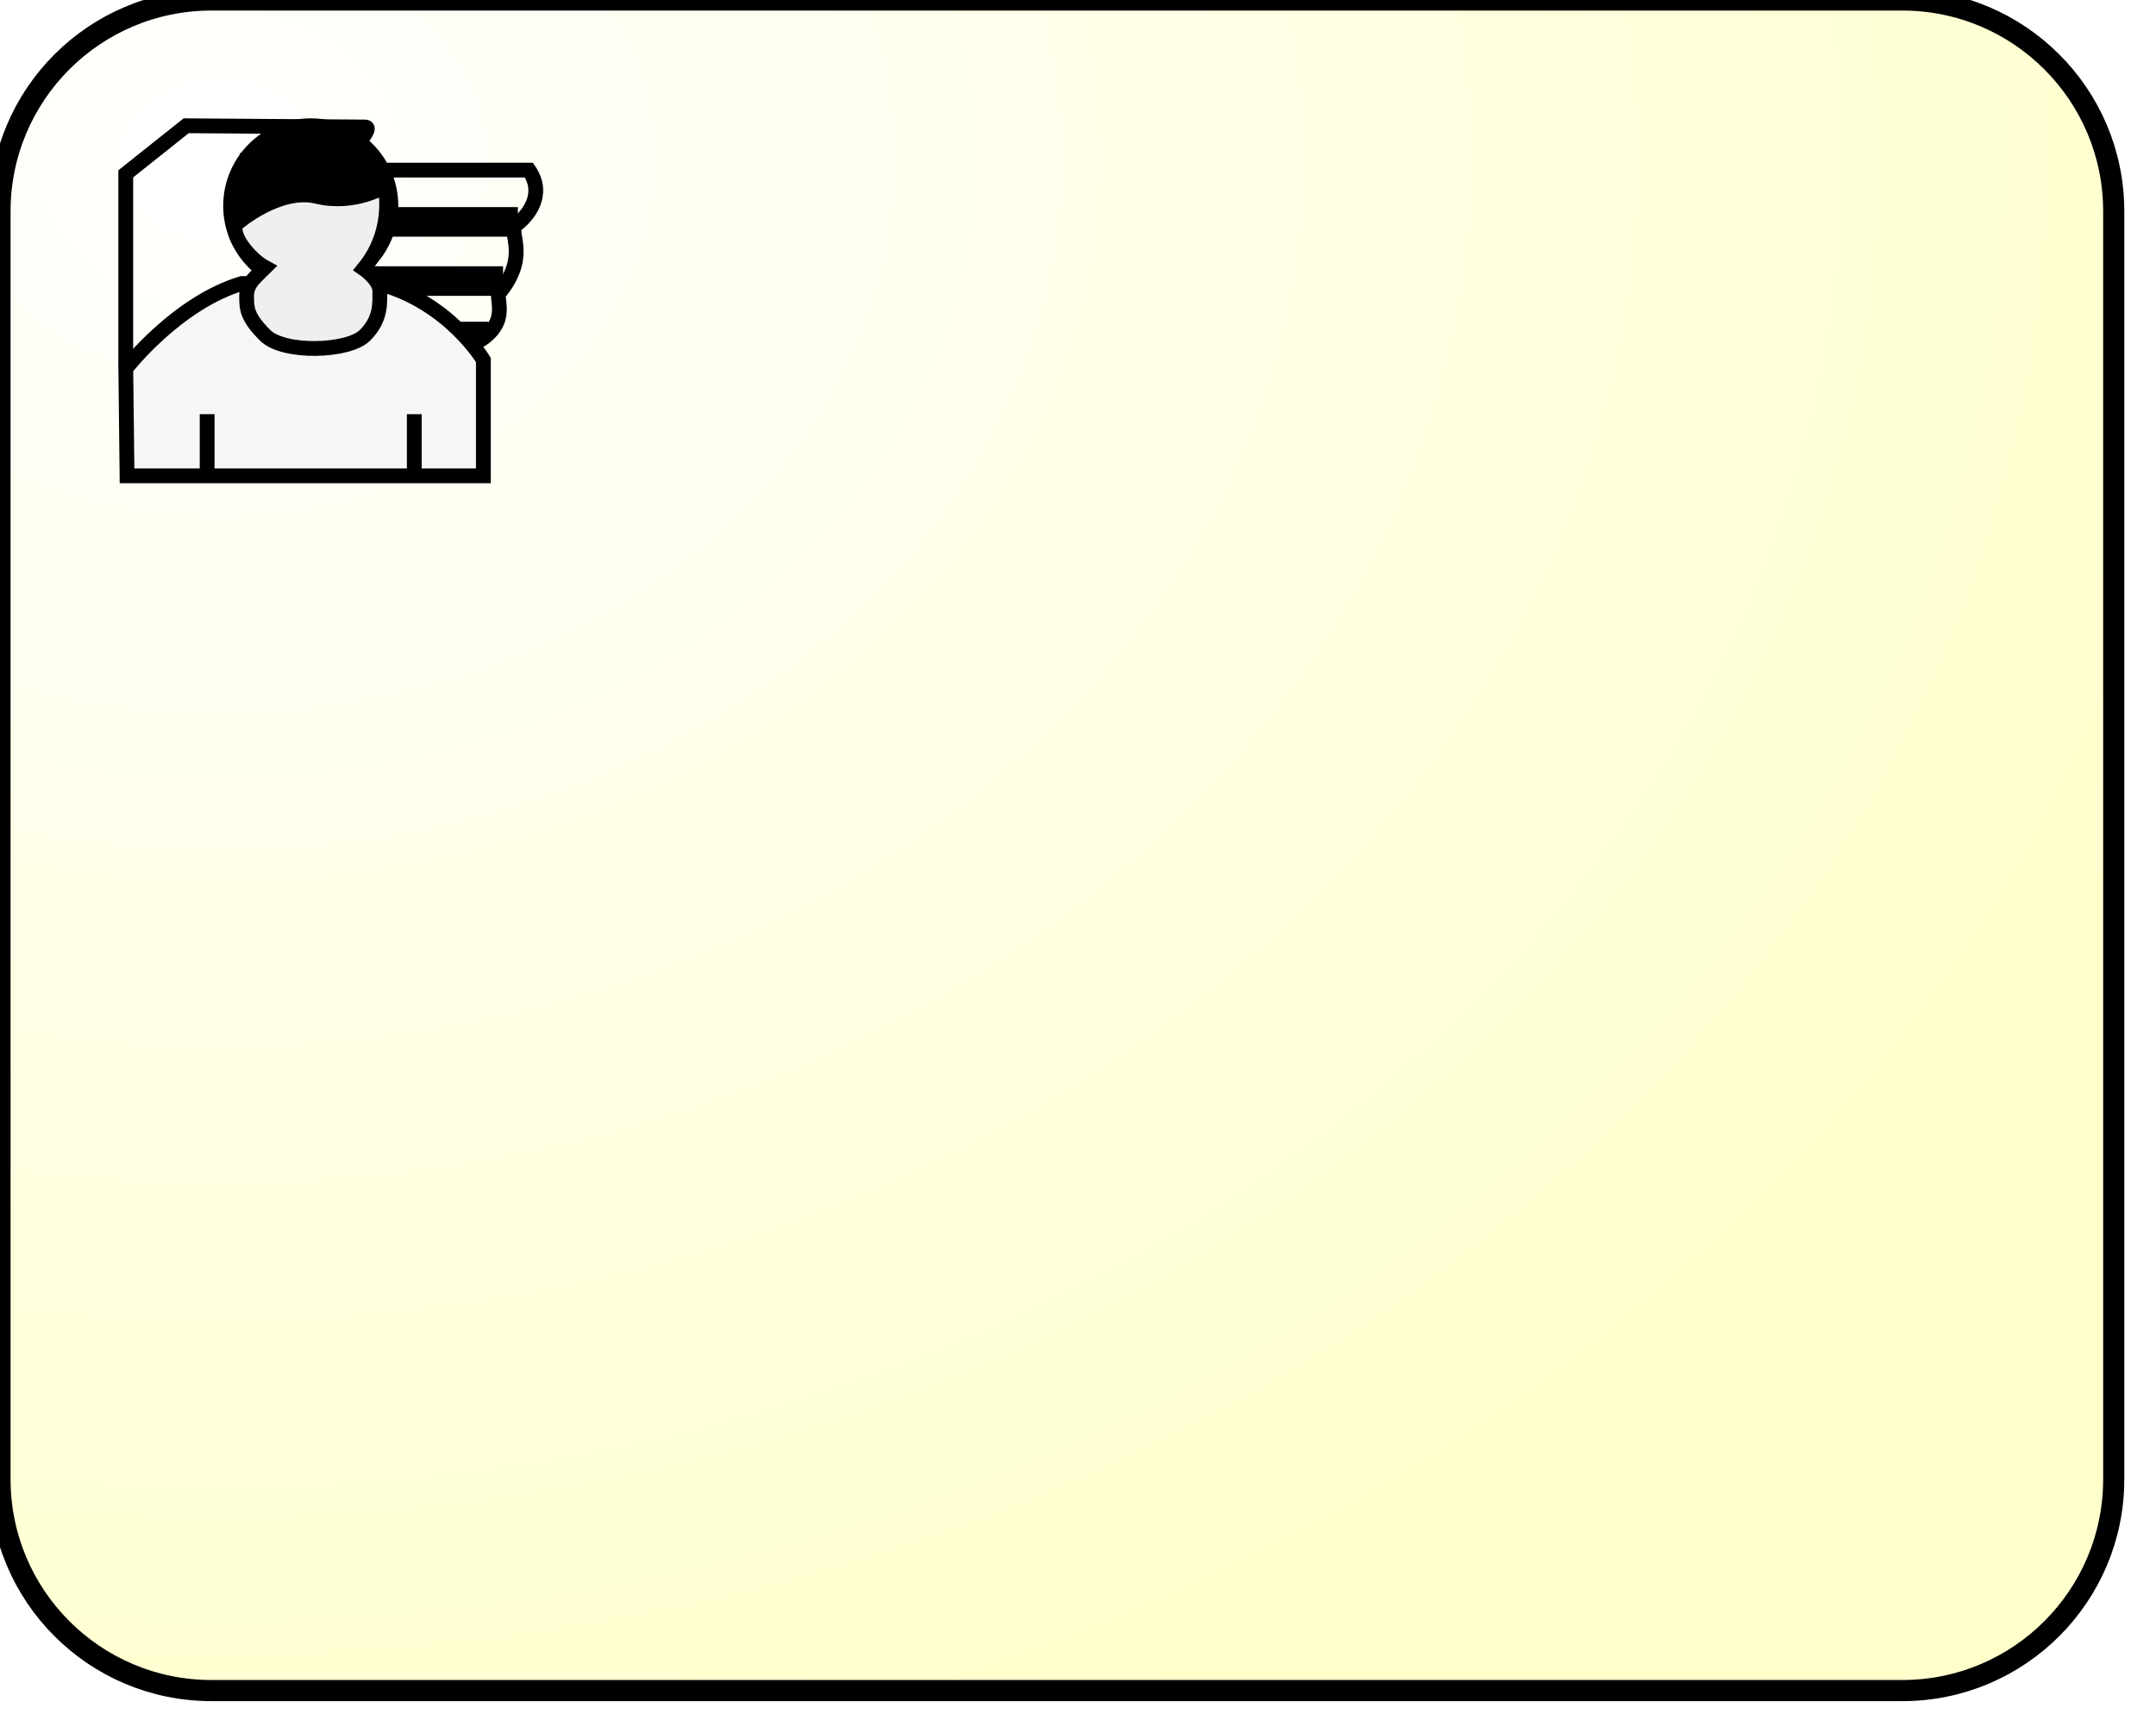
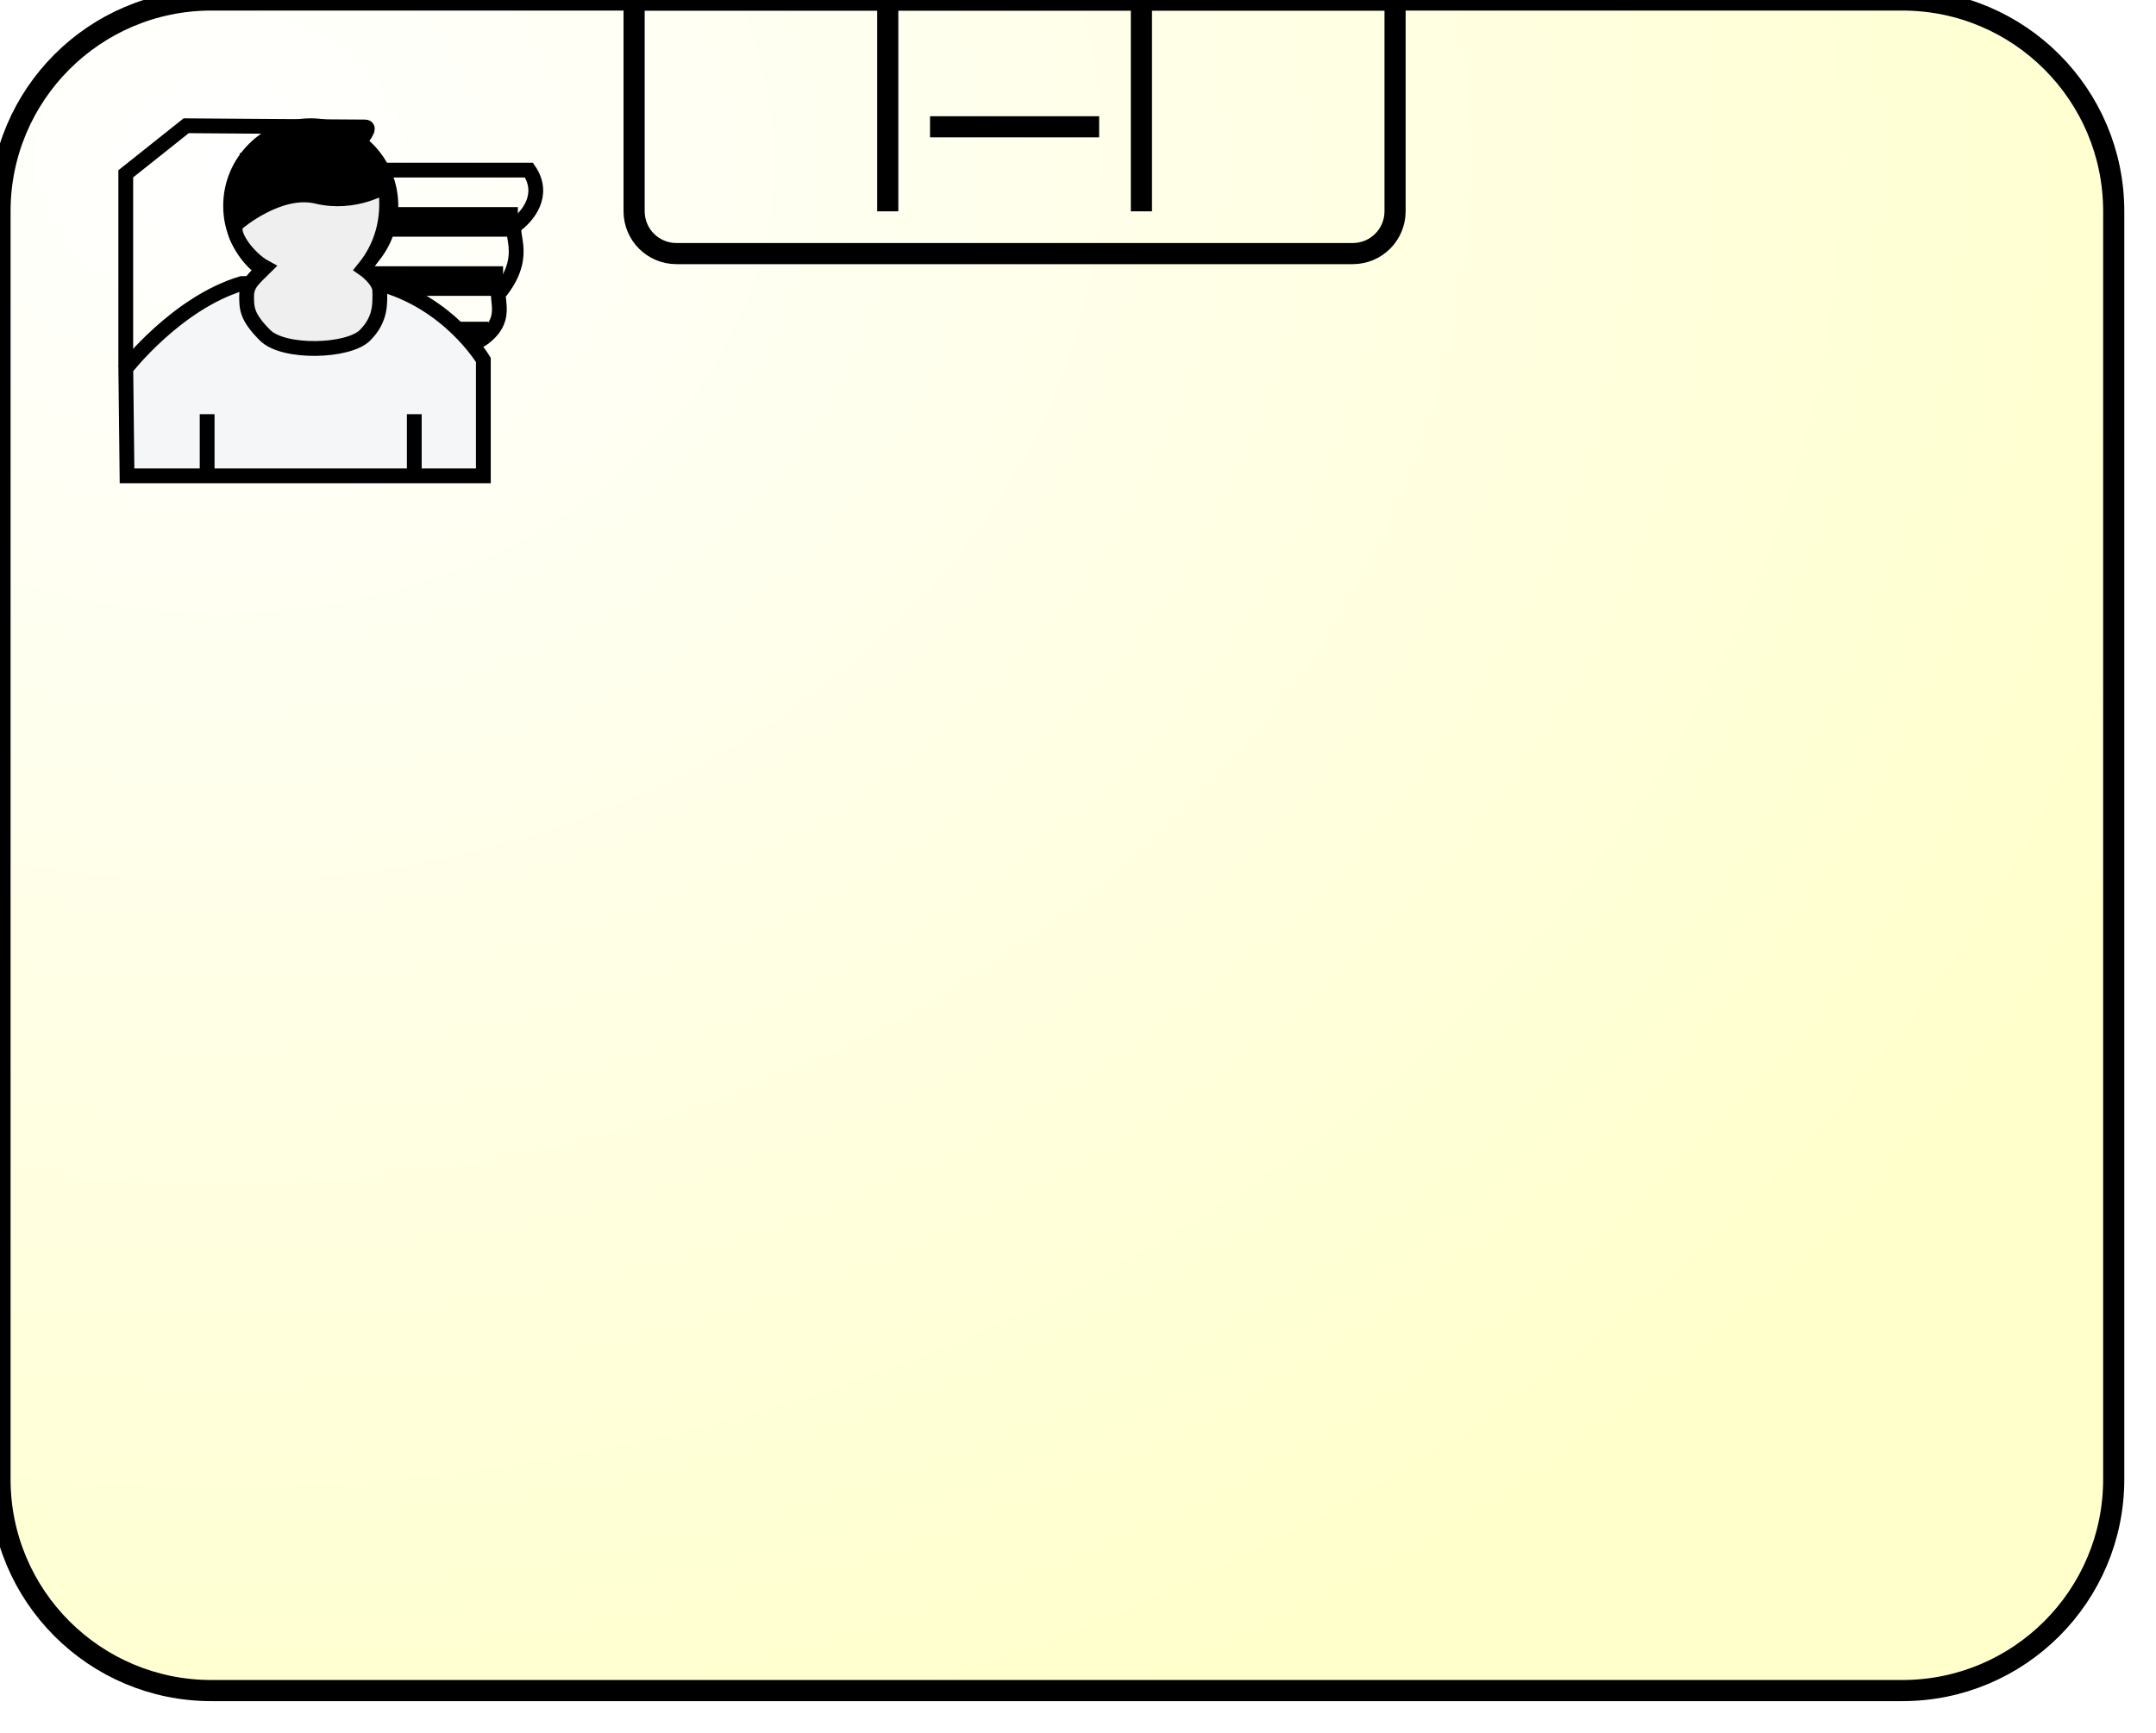
<svg xmlns="http://www.w3.org/2000/svg" xmlns:ns1="http://www.b3mn.org/oryx" width="102" height="82" version="1.0">
  <defs />
  <ns1:magnets>
    <ns1:magnet ns1:cx="1" ns1:cy="20" ns1:anchors="left" />
    <ns1:magnet ns1:cx="1" ns1:cy="40" ns1:anchors="left" />
    <ns1:magnet ns1:cx="1" ns1:cy="60" ns1:anchors="left" />
    <ns1:magnet ns1:cx="25" ns1:cy="79" ns1:anchors="bottom" />
    <ns1:magnet ns1:cx="50" ns1:cy="79" ns1:anchors="bottom" />
    <ns1:magnet ns1:cx="75" ns1:cy="79" ns1:anchors="bottom" />
    <ns1:magnet ns1:cx="99" ns1:cy="20" ns1:anchors="right" />
    <ns1:magnet ns1:cx="99" ns1:cy="40" ns1:anchors="right" />
    <ns1:magnet ns1:cx="99" ns1:cy="60" ns1:anchors="right" />
    <ns1:magnet ns1:cx="25" ns1:cy="1" ns1:anchors="top" />
    <ns1:magnet ns1:cx="50" ns1:cy="1" ns1:anchors="top" />
    <ns1:magnet ns1:cx="75" ns1:cy="1" ns1:anchors="top" />
    <ns1:magnet ns1:cx="50" ns1:cy="40" ns1:default="yes" />
  </ns1:magnets>
  <g pointer-events="fill" ns1:minimumSize="80 40">
    <defs>
      <radialGradient id="background" cx="10%" cy="10%" r="100%" fx="10%" fy="10%">
        <stop offset="0%" stop-color="#ffffff" stop-opacity="1" />
        <stop id="fill_el" offset="100%" stop-color="#ffffcc" stop-opacity="1" />
      </radialGradient>
      <radialGradient id="borderbackground" cx="10%" cy="10%" r="100%" fx="10%" fy="10%">
        <stop offset="0%" stop-color="#ffffff" stop-opacity="1" />
        <stop id="fill_border" offset="100%" stop-color="#ffffff" stop-opacity="1" />
      </radialGradient>
    </defs>
    <rect id="text_frame" ns1:anchors="bottom top right left" x="1" y="1" width="94" height="79" rx="10" ry="10" stroke="none" stroke-width="0" fill="none" />
    <rect id="bg_frame" ns1:resize="vertical horizontal" x="0" y="0" width="100" height="80" rx="10" ry="10" stroke="black" stroke-width="1" fill="url(#background) #ffffcc" />
    <g id="nonBlocking" transform="scale(0.7,0.7) translate(8,8)">
      <path ns1:anchors="top left" id="frame" style="opacity:1;fill:none;fill-opacity:1;stroke-width:1" d="M0.5,3.751l4.083-3.25c0,0,11.166,0.083,12.083,0.083s-2.417,2.917-1.5,2.917     s11.667,0,12.584,0c1.166,1.708-0.168,3.167-0.834,3.667s0.875,1.917-1,4.417c-0.75,0.25,0.75,1.875-1.333,3.333     c-1.167,0.583,0.583,1.542-1.25,2.833c-1.167,0-20.833,0.083-20.833,0.083l-2-1.333V3.751z" stroke="black" />
      <path id="frame2" ns1:anchors="top left" style="opacity:1;fill:none;stroke-width:2" d="M 13.5 7 L 27 7" stroke="black" />
      <path id="frame3" ns1:anchors="top left" style="opacity:1;fill:none;stroke-width:2" d="M 13.5 11 L 26 11" stroke="black" />
      <path id="frame4" ns1:anchors="top left" style="opacity:1;fill:none;stroke-width:1.5" d="M 14 14.5 L 25 14.5" stroke="black" />
      <path id="frame5" ns1:anchors="top left" style="opacity:1;fill:none;stroke-width:1.5" d="M 8.2 3.1 L 15 3.1" stroke="black" />
    </g>
    <g id="blocking" transform="scale(0.7,0.7) translate(8,8)">
      <path id="frame15" ns1:anchors="top left" style="opacity:1;fill:#F4F6F7" stroke="black" d="M0.585,24.167h24.083v-7.833c0,0-2.333-3.917-7.083-5.167h-9.25    c-4.417,1.333-7.833,5.75-7.833,5.75L0.585,24.167z" />
      <path id="frame16" ns1:anchors="top left" style="opacity:1;fill:none" d="M 6 20 L 6 24" stroke="black" />
      <path id="frame17" ns1:anchors="top left" style="opacity:1;fill:none" d="M 20 20 L 20 24" stroke="black" />
      <circle id="frame18" ns1:anchors="top left" fill="black" cx="13.002" cy="5.916" r="5.417" stroke="black" />
      <path id="frame19" ns1:anchors="top left" style="opacity:1;fill:#F0EFF0;" stroke="black" d="M8.043,7.083c0,0,2.814-2.426,5.376-1.807s4.624-0.693,4.624-0.693    c0.25,1.688,0.042,3.75-1.458,5.584c0,0,1.083,0.75,1.083,1.5s0.125,1.875-1,3s-5.5,1.25-6.75,0S8.668,12.834,8.668,12    s0.583-1.25,1.25-1.917C8.835,9.5,7.419,7.708,8.043,7.083z" />
    </g>
    <text font-size="12" id="text_name" x="50" y="40" ns1:align="middle center" ns1:fittoelem="text_frame" stroke="black">
		</text>
-     <text ns1:anchors="bottom" font-size="12" id="requiredText" x="42" y="90" stroke="black" display="none">!
- 		</text>
-     <text ns1:anchors="bottom" font-size="12" id="repetitionText" x="47" y="90" stroke="black" display="none">#
- 		</text>
-     <g id="manualActivation">
-       <path id="manualActivationPath" ns1:anchors="bottom" style="opacity:1;fill:#F0EFF0;" stroke="black" d="M 52,68 L 60,73 L 52,78 z" display="none" />
+     <g transform="translate(0,146)">
+       <path id="manual_activation_path" ns1:anchors="bottom" style="opacity:1;fill:#F0EFF0;" stroke="black" d="M 0,1 L 9,6 L 0,11 z" display="none" />
+       <text id="required_text" ns1:anchors="bottom" font-size="12" x="1" y="22" stroke="black" display="none">!
+ 			</text>
+       <text id="repetition_text" ns1:anchors="bottom" font-size="12" x="1" y="22" stroke="black" display="none">#
+ 			</text>
+     </g>
+     <g transform="translate(30,-12)">
+       <rect id="planning_table_button" ns1:anchors="top left" x="0" y="0" width="36" height="24" stroke="black" stroke-width="1" fill="none" rx="2" ry="2" style="opacity:1;" />
+       <path id="planning_table_vertical1" ns1:anchors="top left" style="opacity:1;fill:#F0EFF0;" stroke="black" d="M 12,1 L 12,22 z" />
+       <path id="planning_table_vertical2" ns1:anchors="top left" style="opacity:1;fill:#F0EFF0;" stroke="black" d="M 24,1 L 24,22 z" />
+       <path id="planning_table_horizontal" ns1:anchors="top left" style="opacity:1;fill:#F0EFF0;" stroke="black" d="M 0,12 L 36,12 z" />
+       <path id="planning_table_vertical" ns1:anchors="top left" style="opacity:1;fill:#F0EFF0;" stroke="black" d="M 18,14 L 18, 22 z" display="none" />
+       <path id="planning_table_horizontal" ns1:anchors="top left" style="opacity:1;fill:#F0EFF0;" stroke="black" d="M 14,18 L 22,18 z" />
    </g>
  </g>
</svg>
